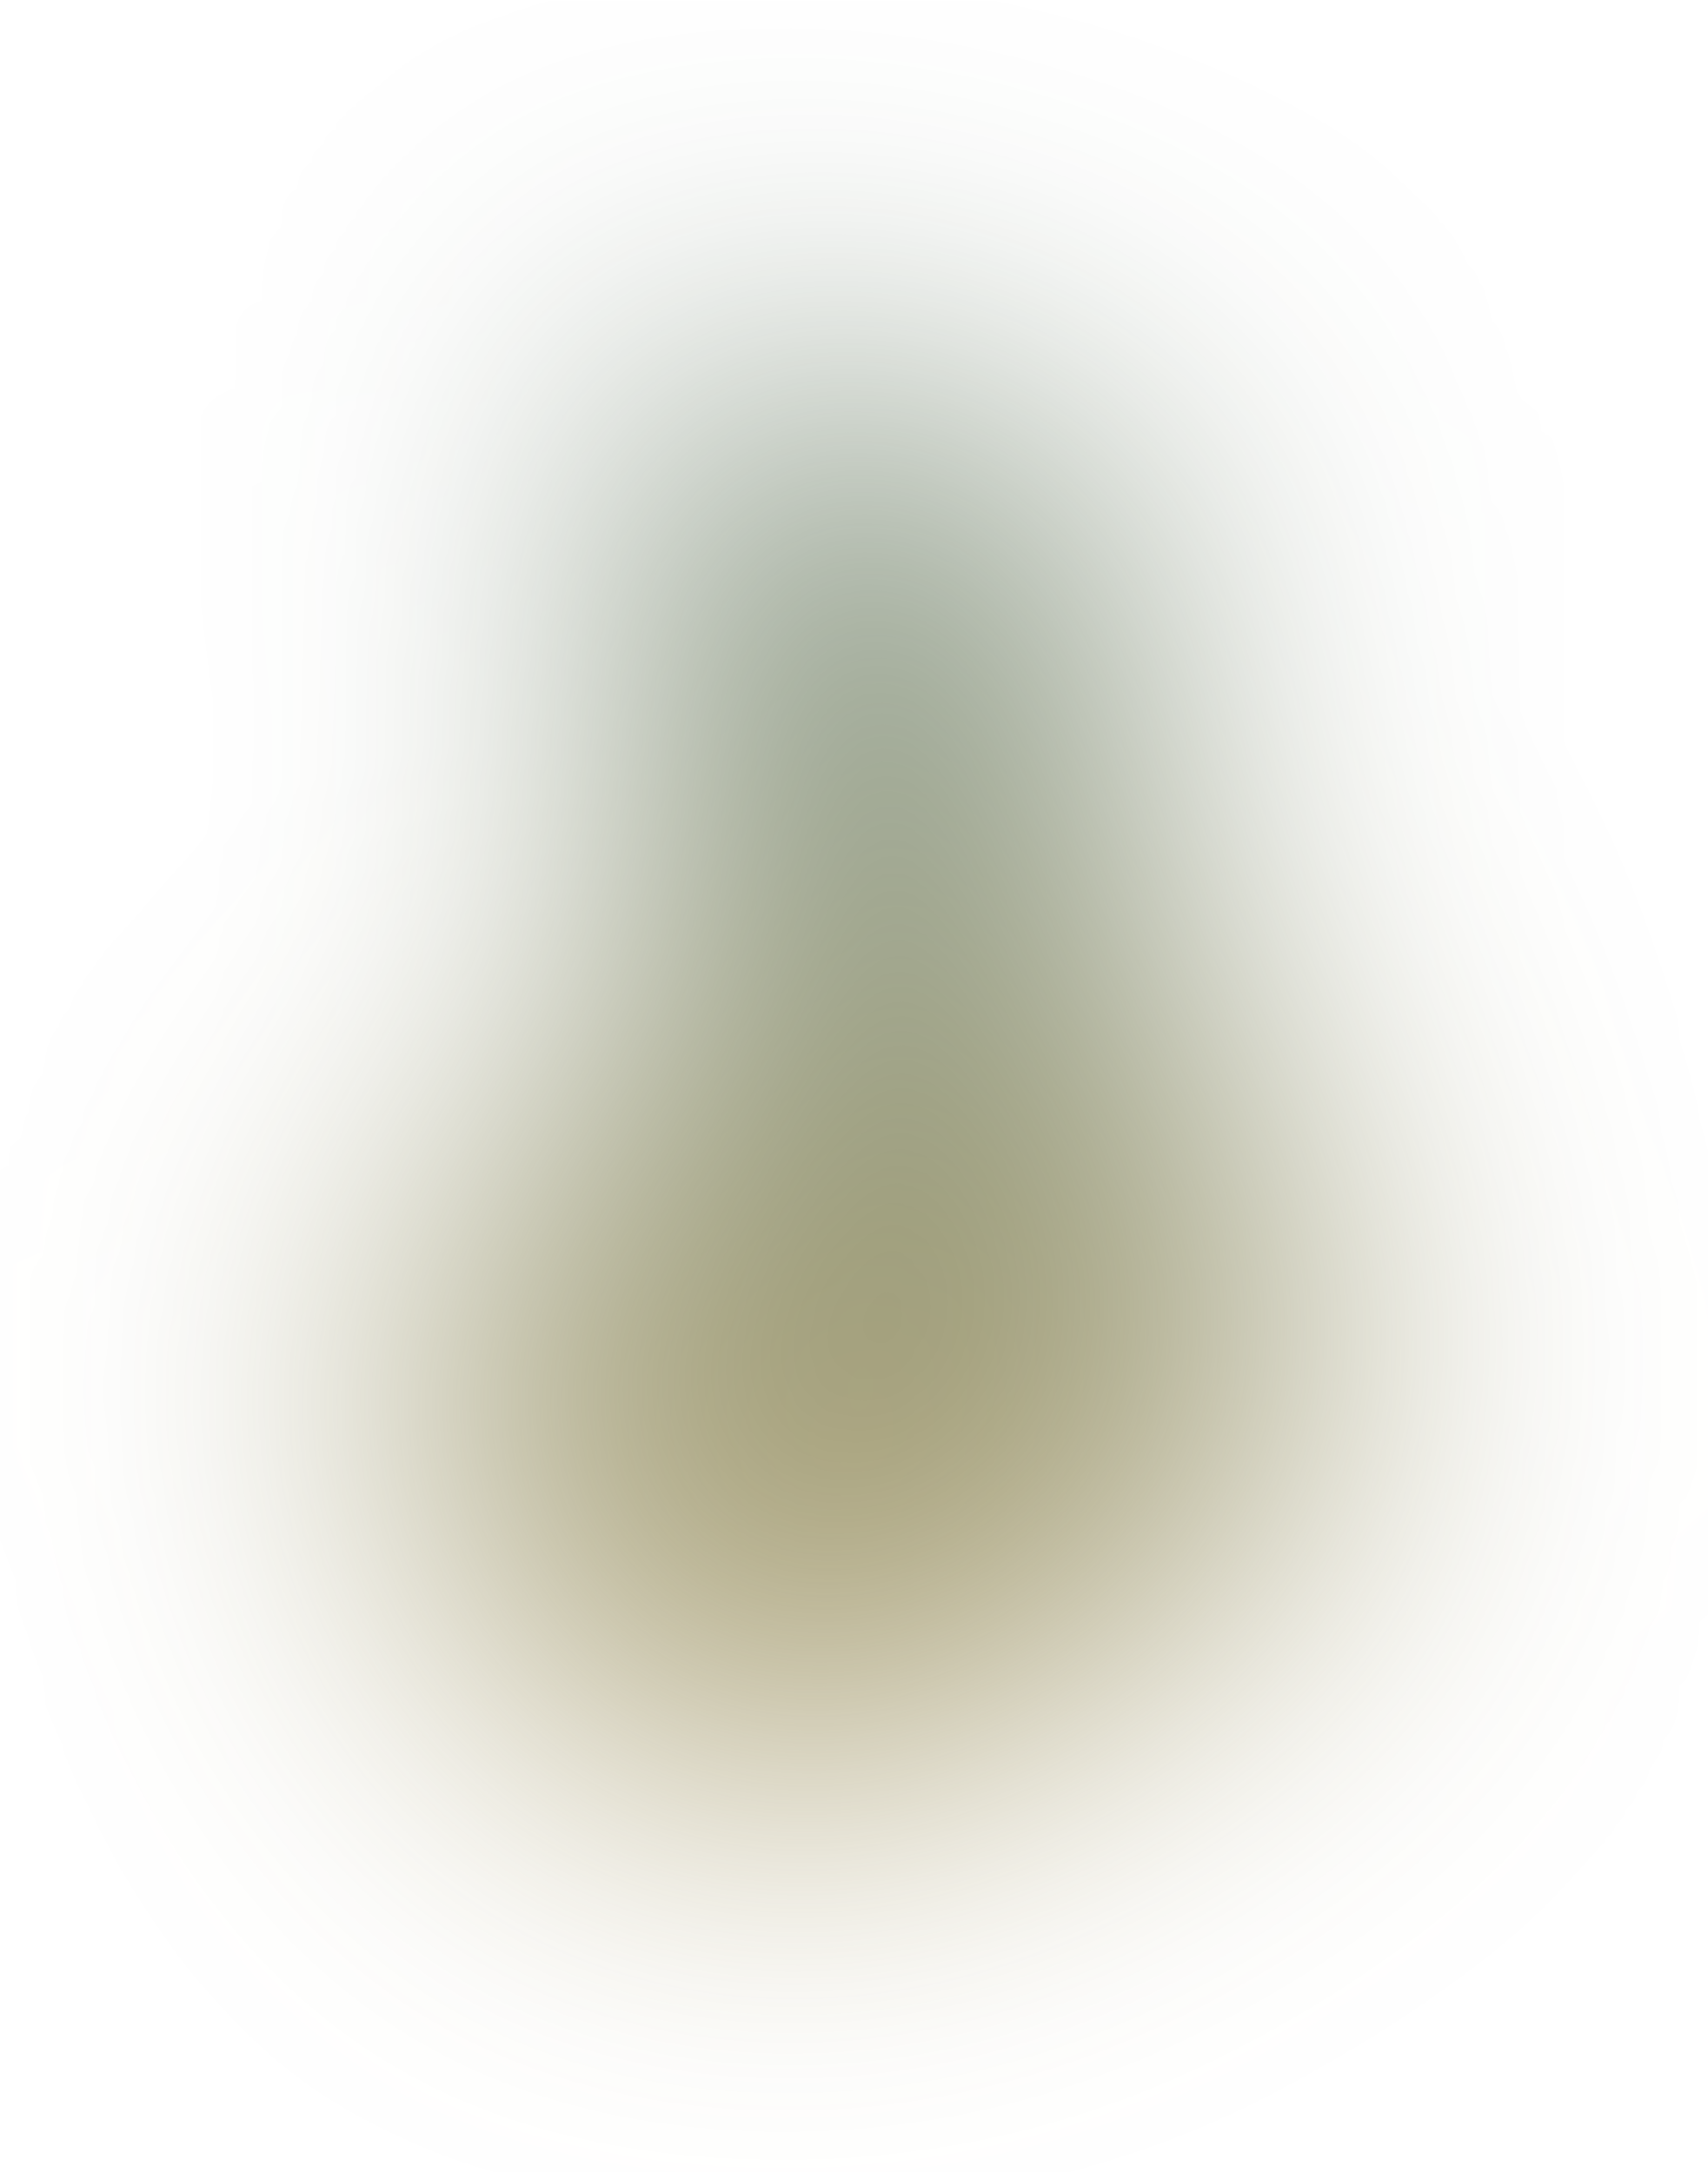
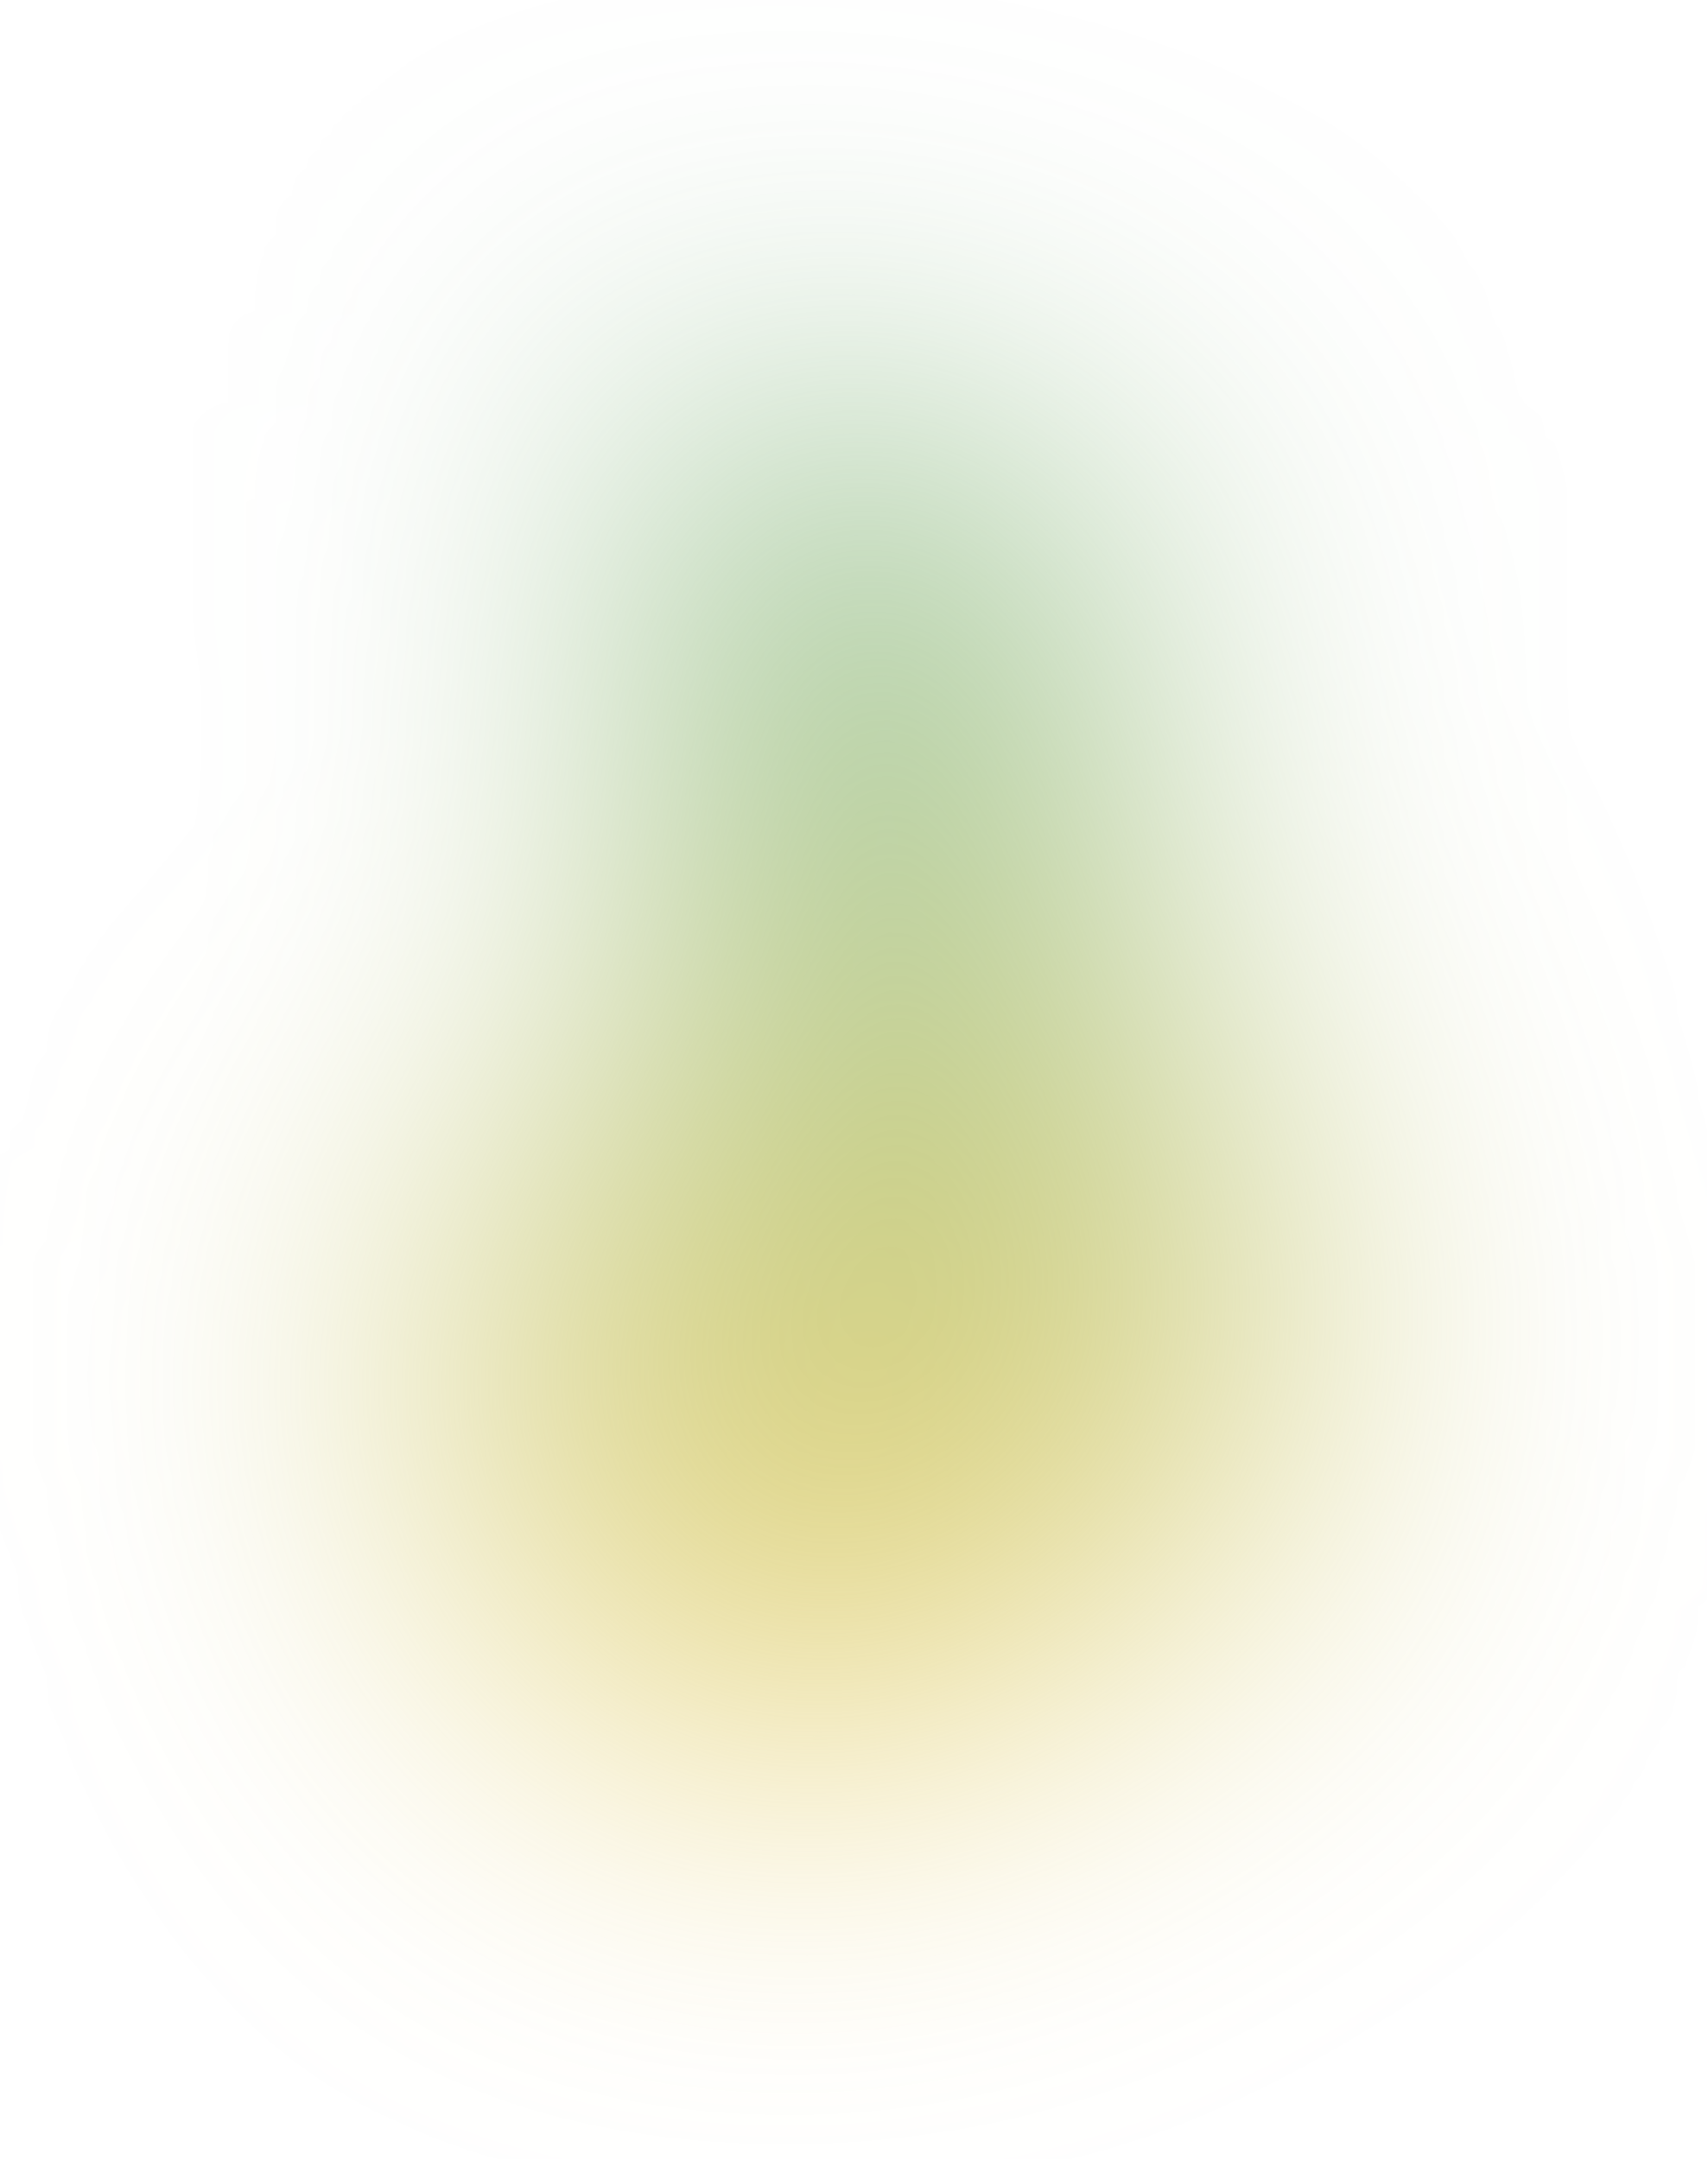
- <svg xmlns="http://www.w3.org/2000/svg" width="1082" height="1377" viewBox="0 0 1082 1377" fill="none">
-   <g filter="url(#filter0_f_1526_26346)">
-     <path d="M301.141 993.814C159.152 660.708 319.707 946.897 436.421 571.781C429.73 505.863 402.634 359.574 405.979 288.566C409.324 217.558 476.973 241.351 666.169 312.36C855.364 383.368 589.208 421.214 709.268 571.781C829.327 722.348 841.983 934.702 835.292 942.881C828.602 951.06 443.13 1326.92 301.141 993.814Z" fill="url(#paint0_linear_1526_26346)" fill-opacity="0.6" />
-     <path d="M301.141 993.814C159.152 660.708 319.707 946.897 436.421 571.781C429.73 505.863 402.634 359.574 405.979 288.566C409.324 217.558 476.973 241.351 666.169 312.36C855.364 383.368 589.208 421.214 709.268 571.781C829.327 722.348 841.983 934.702 835.292 942.881C828.602 951.06 443.13 1326.92 301.141 993.814Z" stroke="black" stroke-width="0.697" />
+ <svg xmlns="http://www.w3.org/2000/svg" width="1185" height="1499" viewBox="0 0 1185 1499" fill="none">
+   <g filter="url(#filter0_f_1586_76436)">
+     <path d="M337.327 1073.93C186.34 719.674 357.07 1024.04 481.18 625.1C474.066 554.996 445.252 399.416 448.809 323.899C452.366 248.381 524.302 273.686 725.487 349.203C926.671 424.721 643.65 464.971 771.317 625.1C898.984 785.228 912.442 1011.07 905.328 1019.77C898.213 1028.47 488.315 1428.19 337.327 1073.93Z" fill="url(#paint0_linear_1586_76436)" fill-opacity="0.6" />
+     <path d="M337.327 1073.93C186.34 719.674 357.07 1024.04 481.18 625.1C474.066 554.996 445.252 399.416 448.809 323.899C452.366 248.381 524.302 273.686 725.487 349.203C926.671 424.721 643.65 464.971 771.317 625.1C898.984 785.228 912.442 1011.07 905.328 1019.77C898.213 1028.47 488.315 1428.19 337.327 1073.93Z" stroke="black" stroke-width="0.791" />
  </g>
  <defs>
-     <filter id="filter0_f_1526_26346" x="0.326" y="0.641" width="1081.5" height="1375.76" filterUnits="userSpaceOnUse" color-interpolation-filters="sRGB">
+     <filter id="filter0_f_1586_76436" x="0.172" y="0.443" width="1184.59" height="1497.62" filterUnits="userSpaceOnUse" color-interpolation-filters="sRGB">
      <feFlood flood-opacity="0" result="BackgroundImageFix" />
      <feBlend mode="normal" in="SourceGraphic" in2="BackgroundImageFix" result="shape" />
-       <feGaussianBlur stdDeviation="122.375" result="effect1_foregroundBlur_1526_26346" />
+       <feGaussianBlur stdDeviation="138.756" result="effect1_foregroundBlur_1586_76436" />
    </filter>
-     <linearGradient id="paint0_linear_1526_26346" x1="571.165" y1="245.739" x2="571.165" y2="1131.3" gradientUnits="userSpaceOnUse">
-       <stop stop-color="#15381A" />
-       <stop offset="1" stop-color="#846C1F" />
+     <linearGradient id="paint0_linear_1586_76436" x1="624.463" y1="278.352" x2="624.463" y2="1220.15" gradientUnits="userSpaceOnUse">
+       <stop stop-color="#358F43" />
+       <stop offset="1" stop-color="#F0C024" />
    </linearGradient>
  </defs>
</svg>
